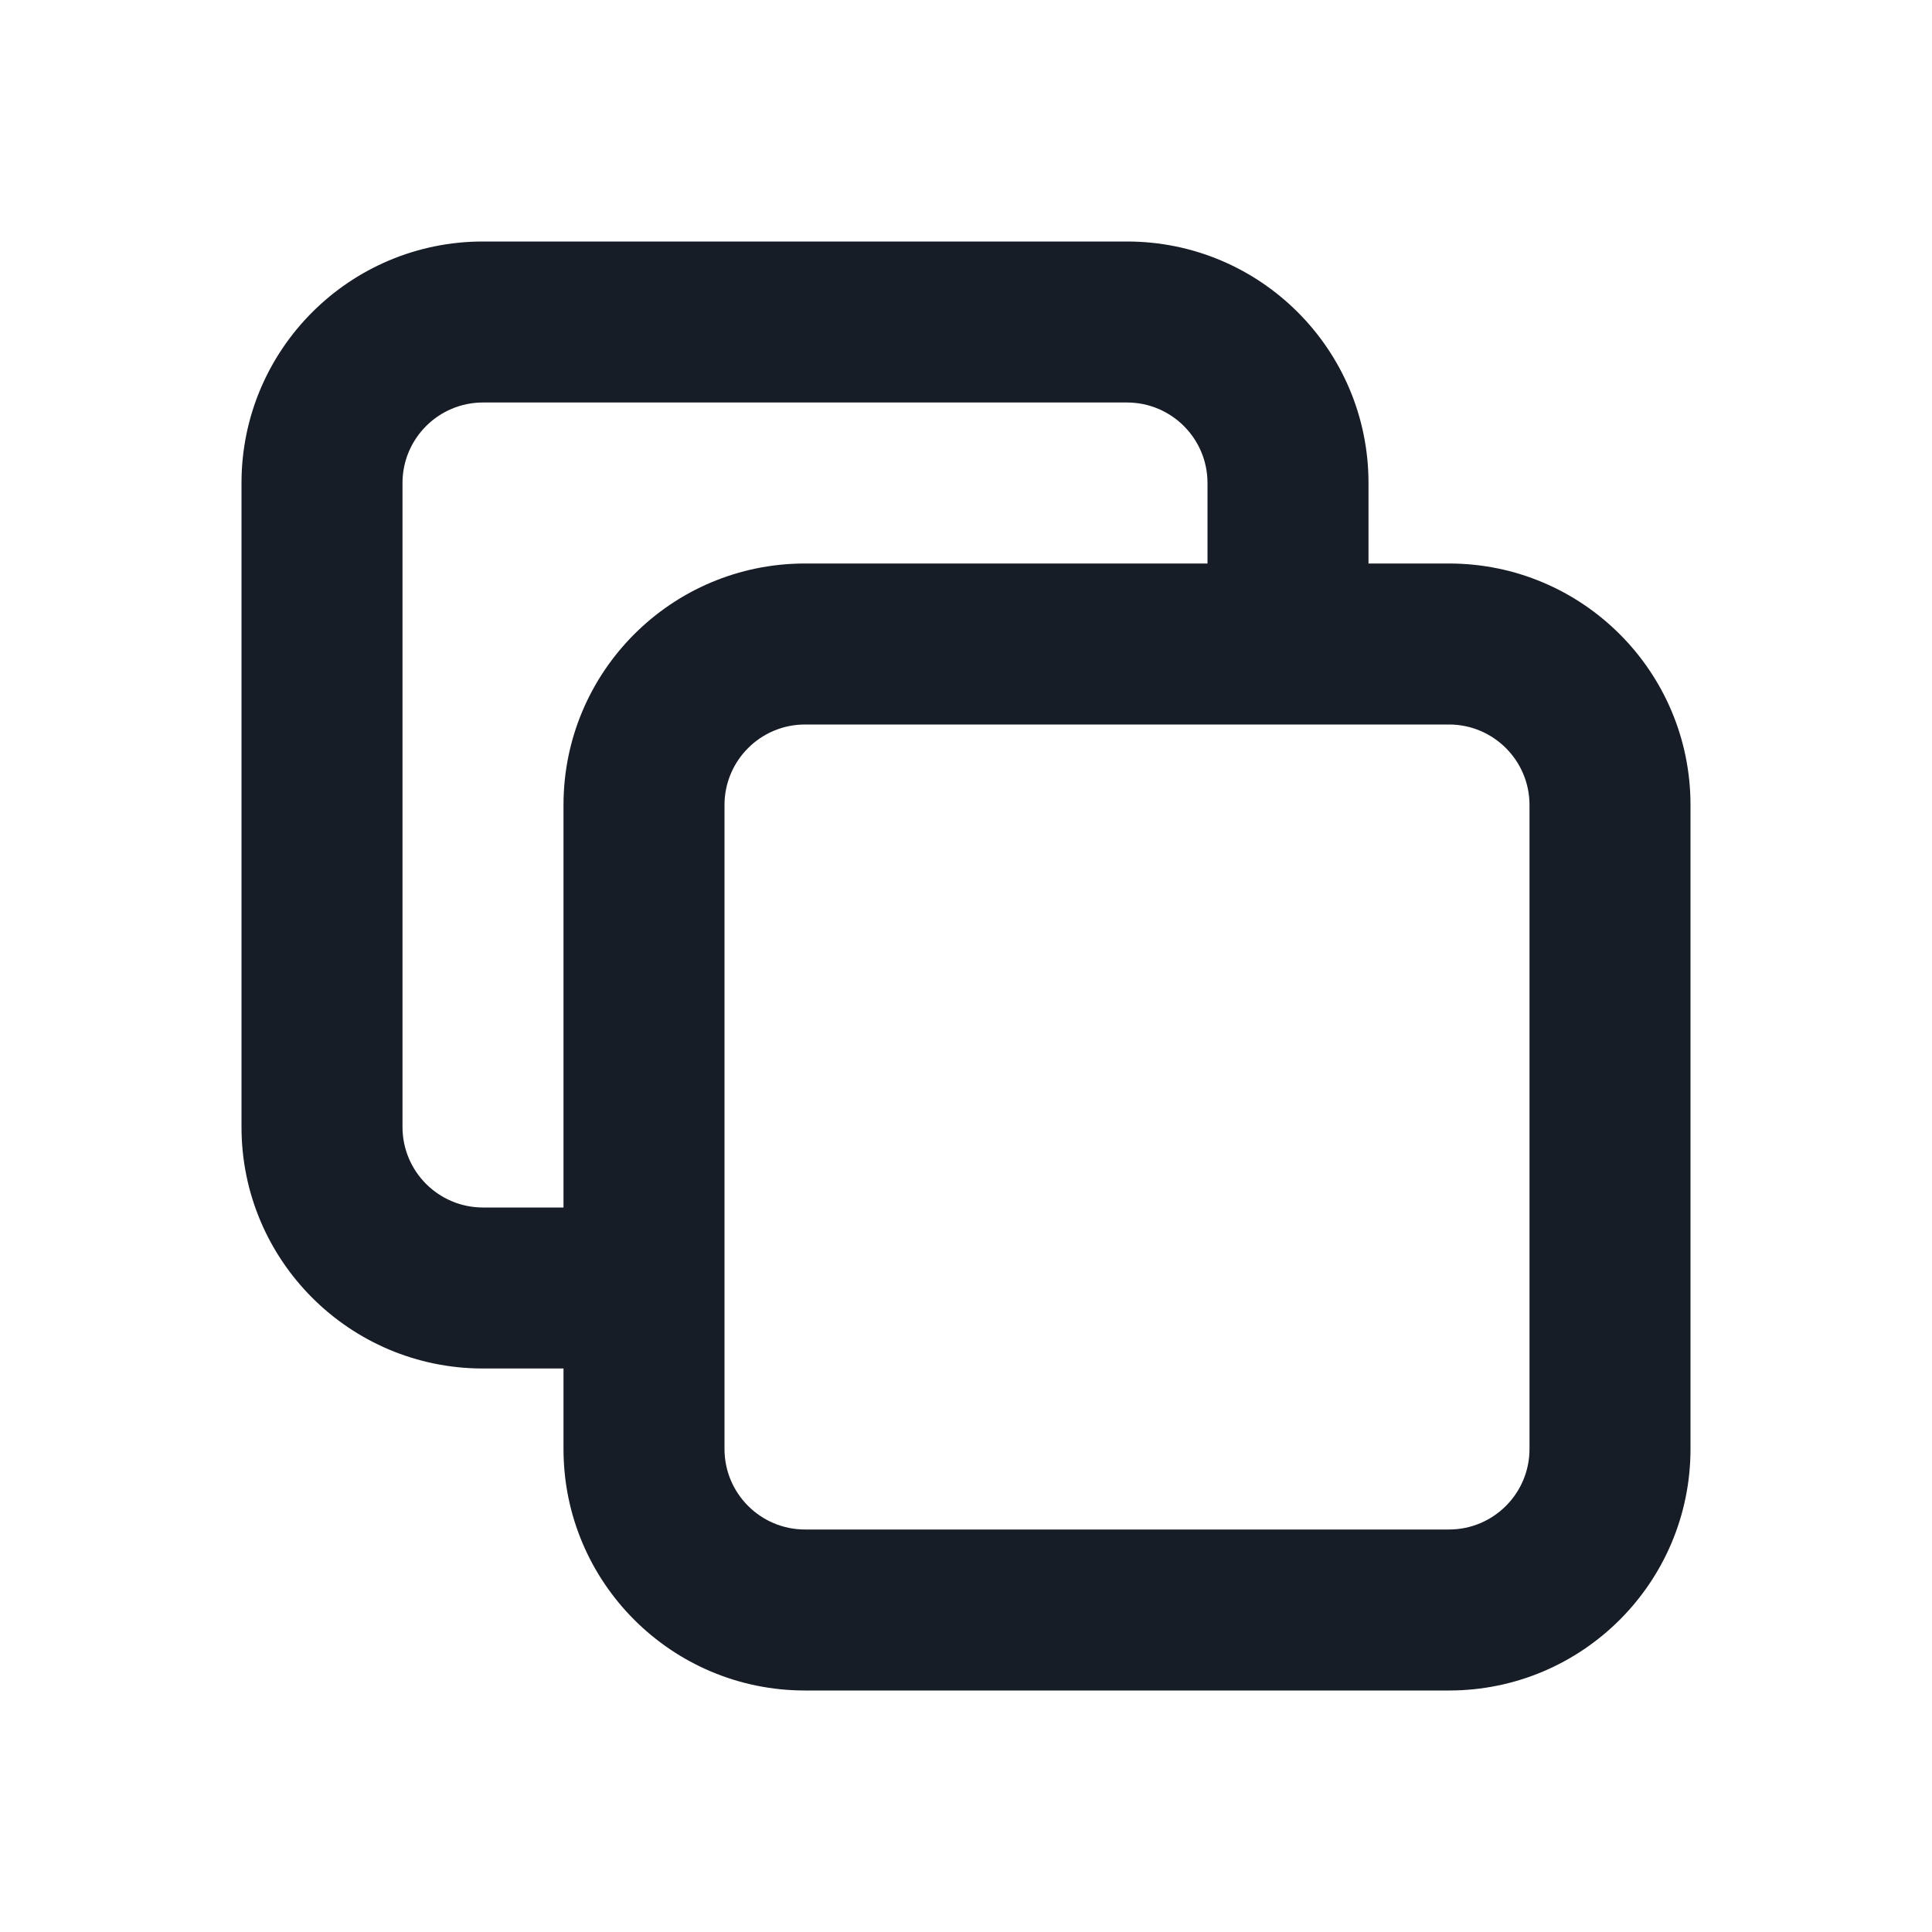
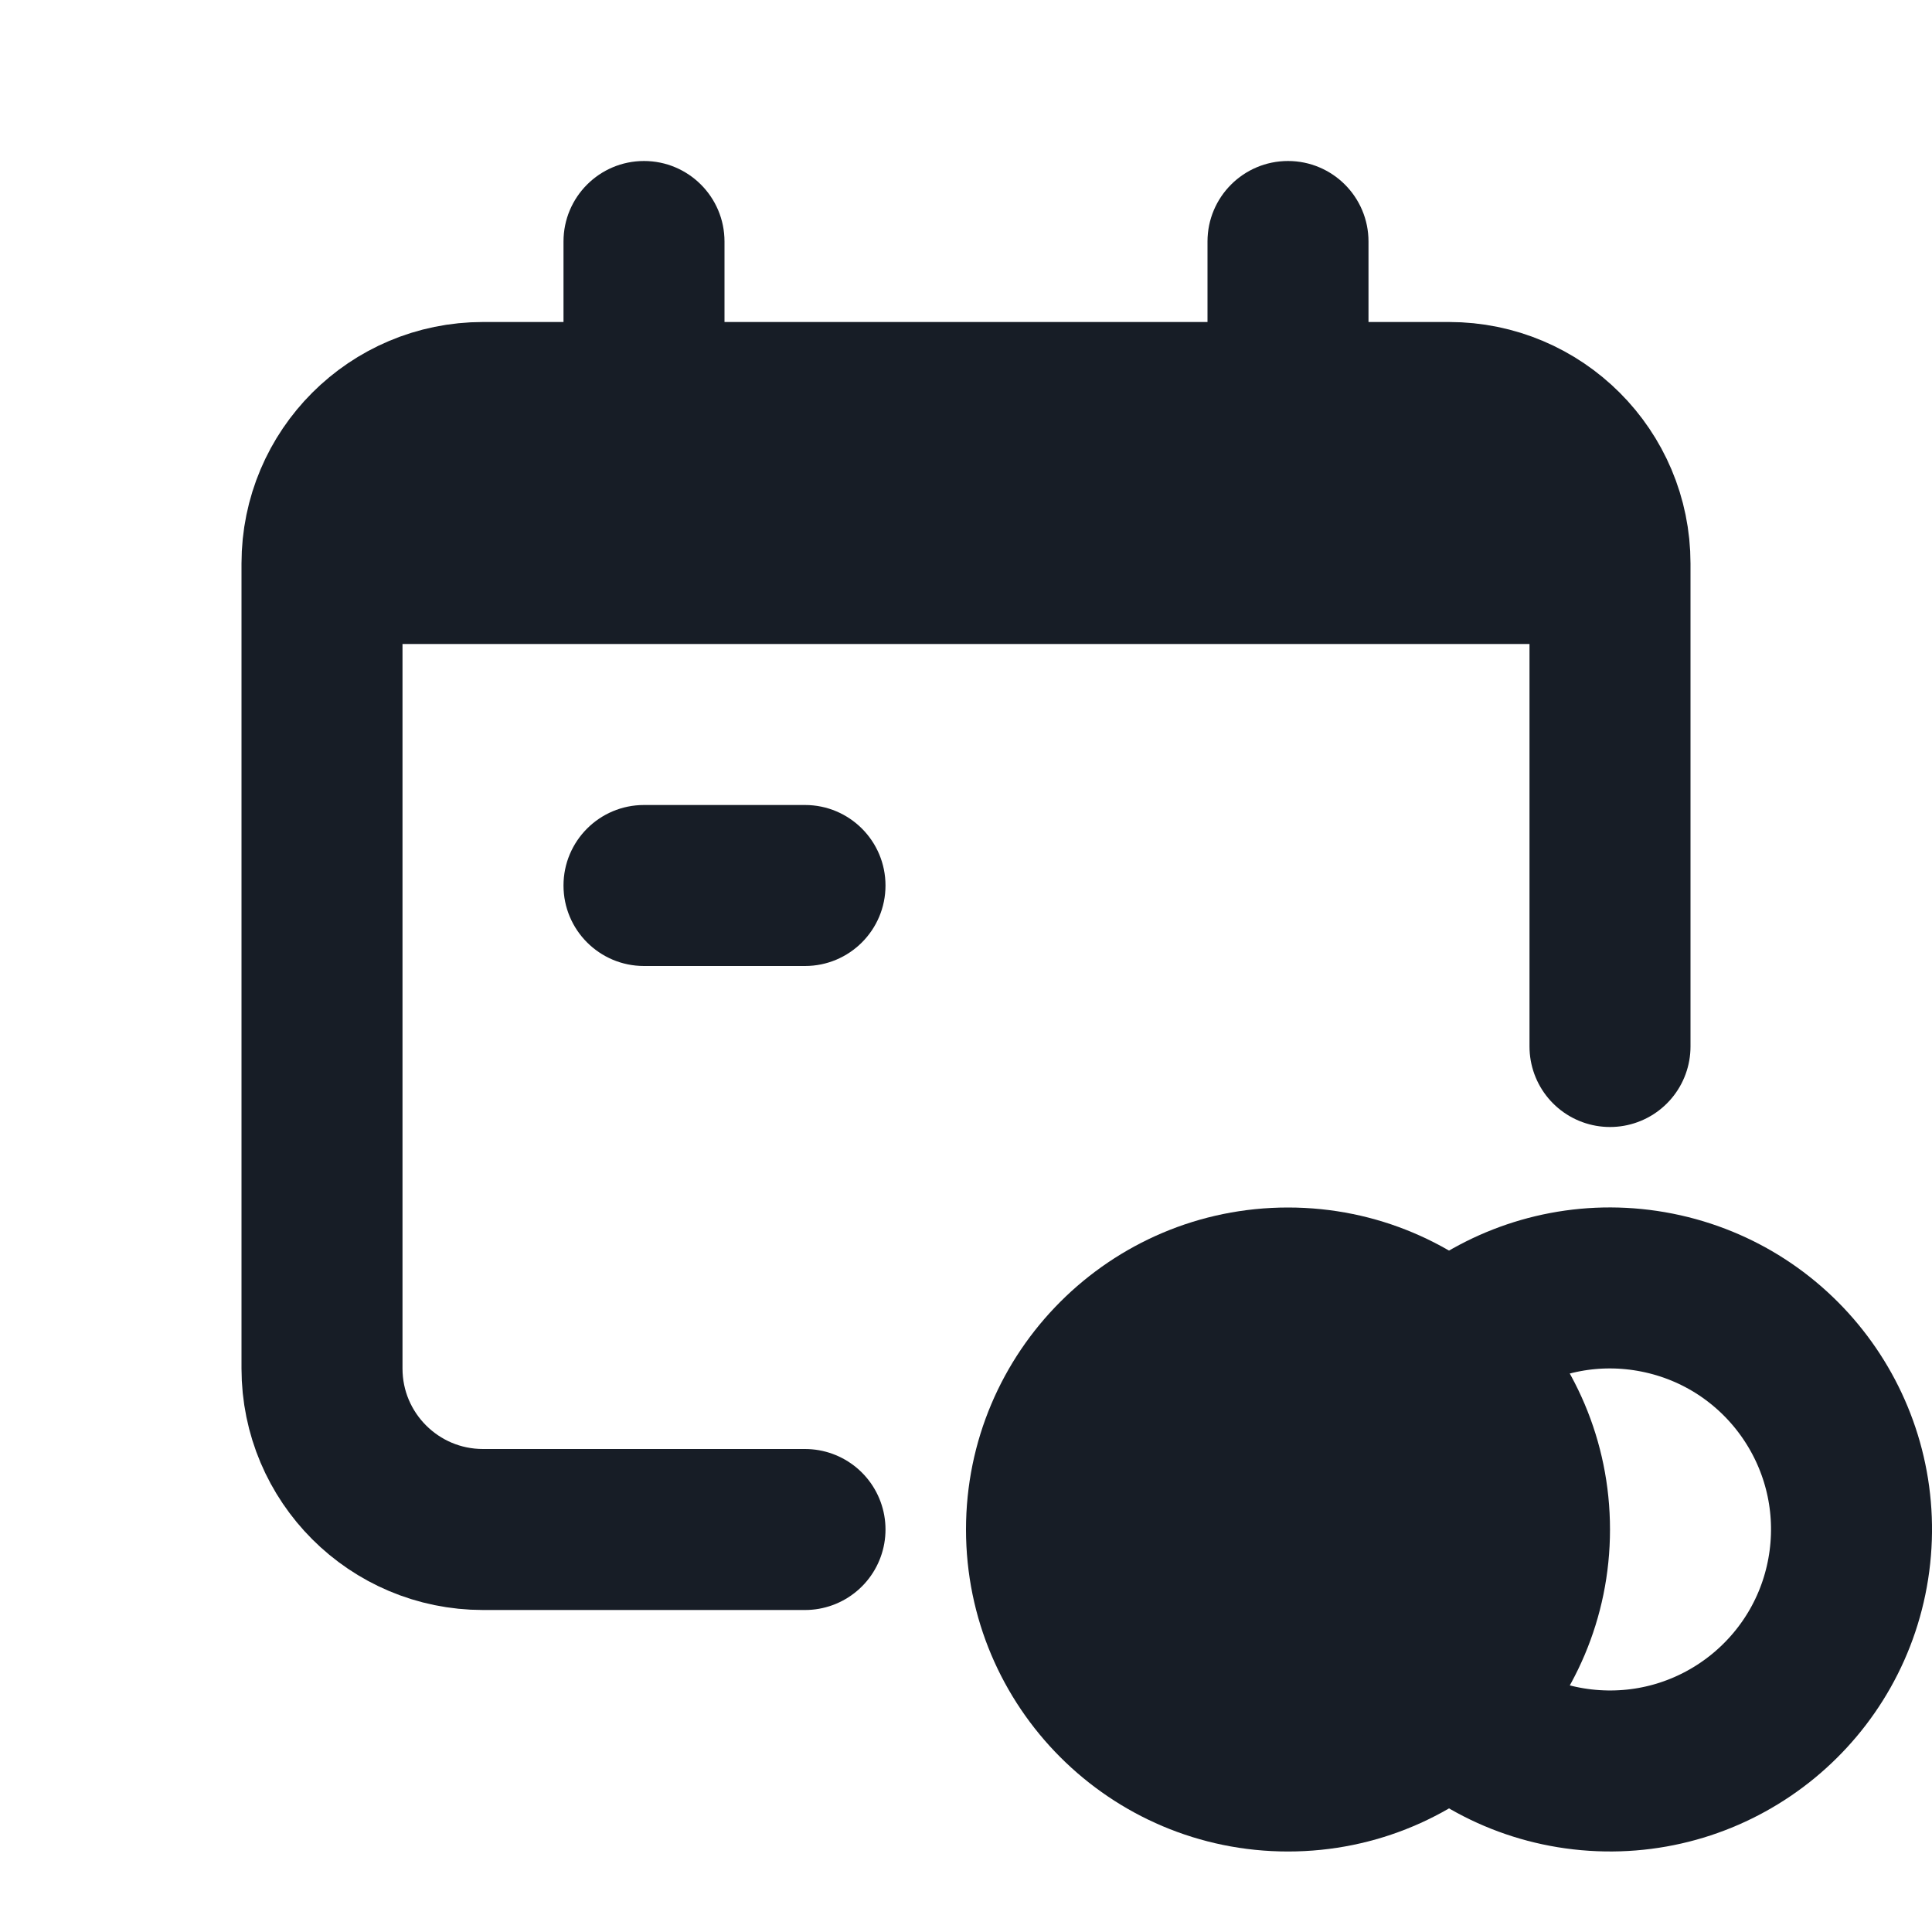
- <svg xmlns="http://www.w3.org/2000/svg" viewBox="0 0 24 24" width="24" height="24" fill="none">
-   <path fill-rule="evenodd" clip-rule="evenodd" d="M3 6C3 4.343 4.343 3 6 3H14C15.657 3 17 4.343 17 6V7H18C19.657 7 21 8.343 21 10V18C21 19.657 19.657 21 18 21H10C8.343 21 7 19.657 7 18V17H6C4.343 17 3 15.657 3 14V6ZM9 18C9 18.552 9.448 19 10 19H18C18.552 19 19 18.552 19 18V10C19 9.448 18.552 9 18 9H10C9.448 9 9 9.448 9 10V18ZM15 7H10C8.343 7 7 8.343 7 10V15H6C5.448 15 5 14.552 5 14V6C5 5.448 5.448 5 6 5H14C14.552 5 15 5.448 15 6V7Z" fill="#171D26" />
+ <svg xmlns="http://www.w3.org/2000/svg" width="24" height="24" fill="none" viewBox="0 0 24 24">
+   <path stroke="#171D26" stroke-linecap="round" stroke-width="2" d="M20 13V7a2 2 0 0 0-2-2H6a2 2 0 0 0-2 2v10a2 2 0 0 0 2 2h4" />
+   <path fill="#171D26" d="M4 5h16v3H4z" />
+   <rect width="4" height="2" x="7" y="10" fill="#171D26" rx="1" />
+   <rect width="4" height="2" x="9" y="2" fill="#171D26" rx="1" transform="rotate(90 9 2)" />
+   <rect width="4" height="2" x="17" y="2" fill="#171D26" rx="1" transform="rotate(90 17 2)" />
+   <circle cx="16" cy="19" r="4" fill="#171D26" />
+   <path stroke="#171D26" stroke-linecap="round" stroke-width="2" d="M17 19a3 3 0 1 0 .102-.776" />
</svg>
